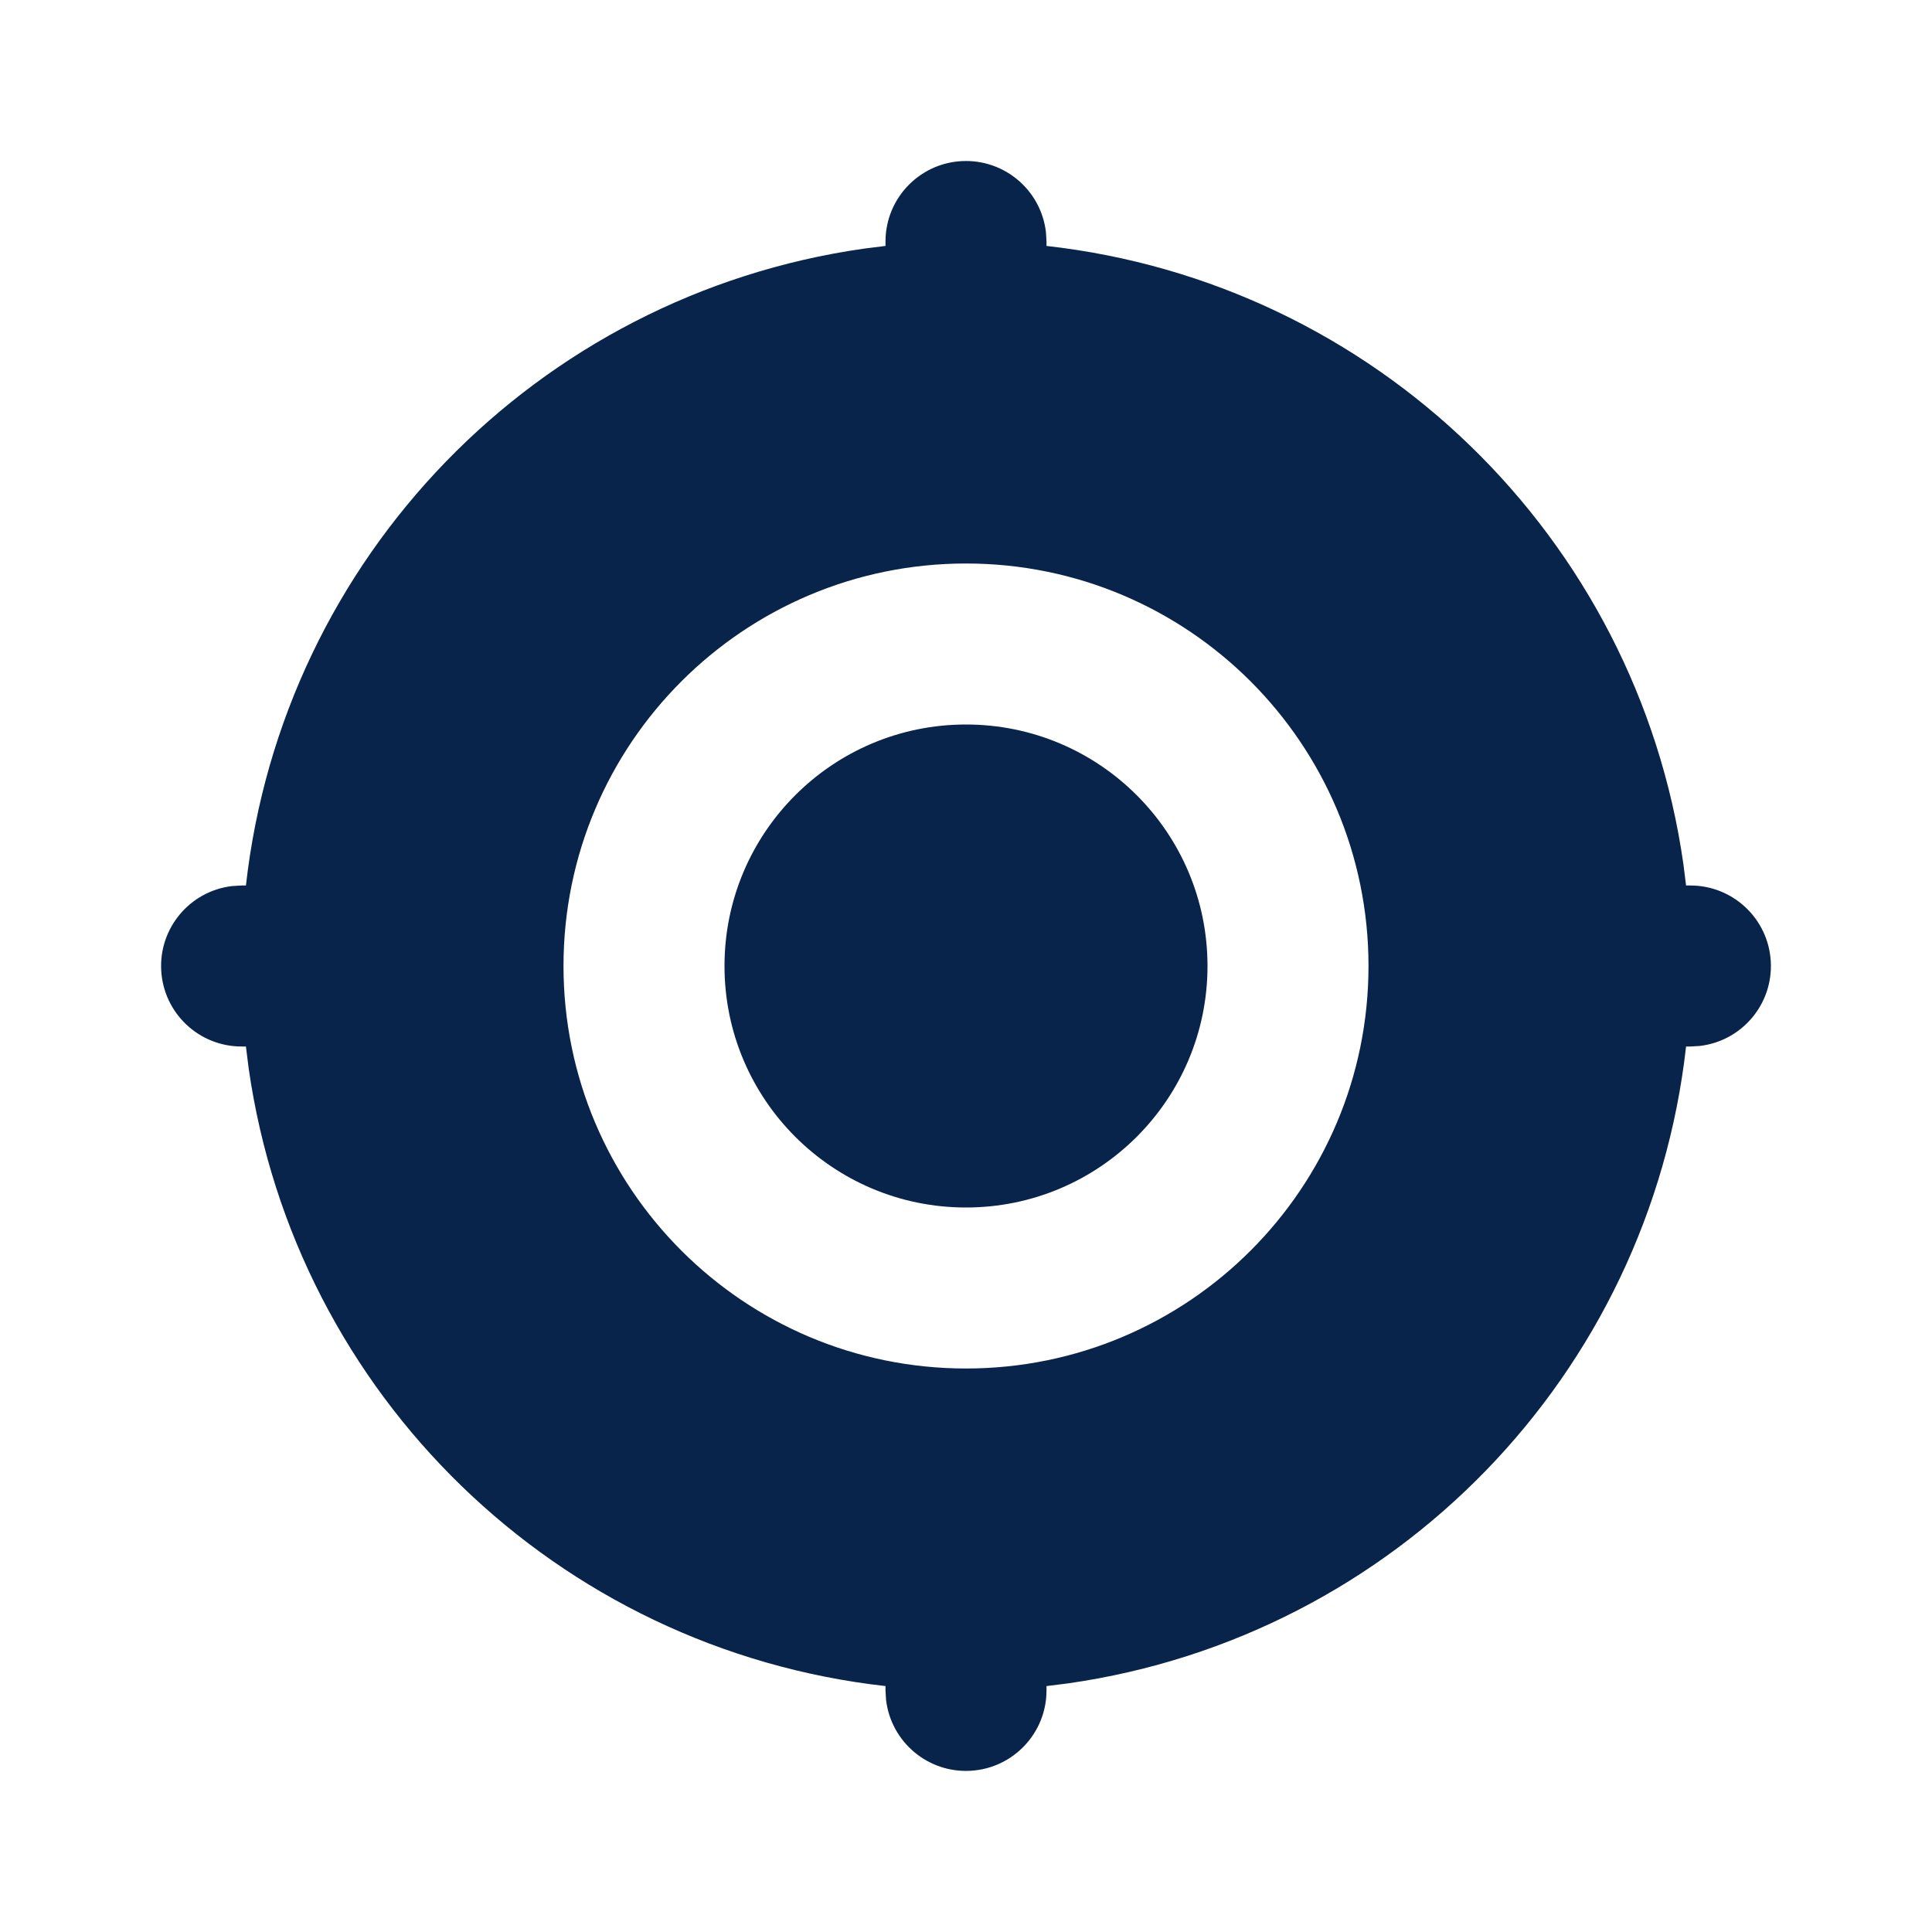
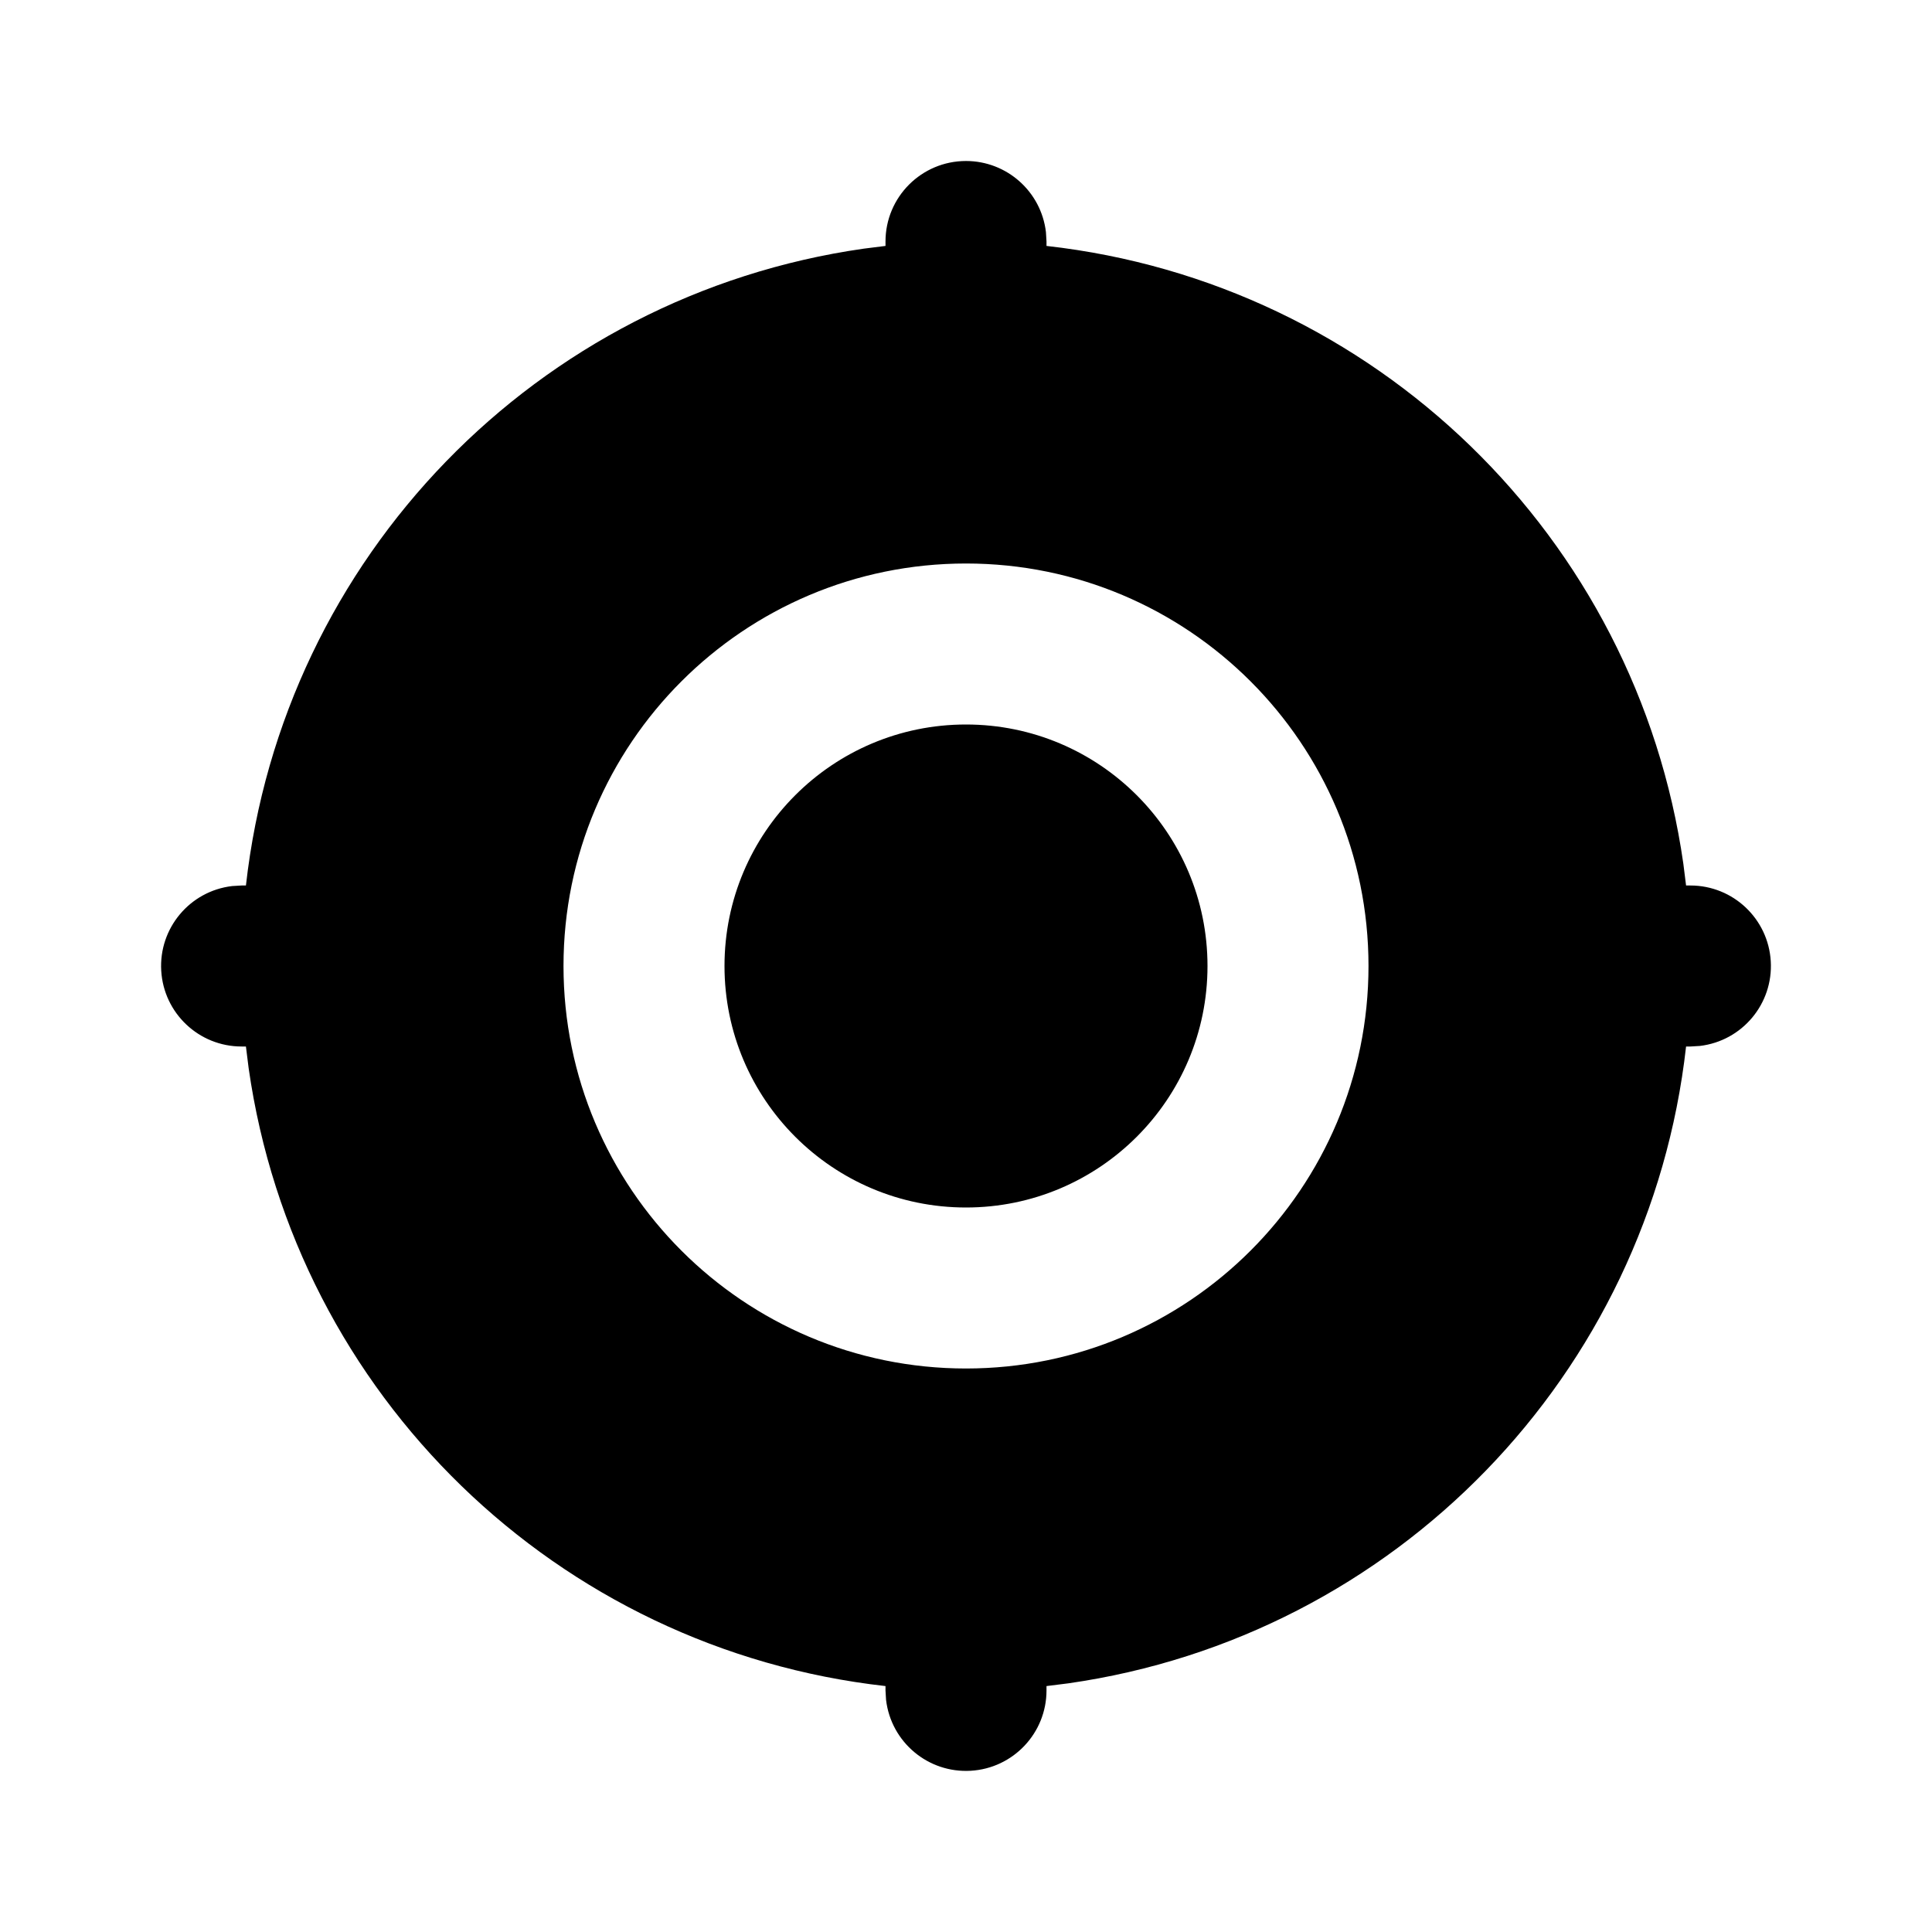
- <svg xmlns="http://www.w3.org/2000/svg" width="24" height="24">
+ <svg xmlns="http://www.w3.org/2000/svg" width="24" height="24" viewBox="0 0 24 24">
  <g fill="none">
    <path d="M24 0v24H0V0zM12.593 23.258l-.011.002-.071.035-.02.004-.014-.004-.071-.035c-.01-.004-.019-.001-.024.005l-.004.01-.017.428.005.02.01.013.104.074.015.004.012-.004.104-.074.012-.016.004-.017-.017-.427c-.002-.01-.009-.017-.017-.018m.265-.113-.013.002-.185.093-.01.01-.003.011.018.43.005.012.008.007.201.093c.012.004.023 0 .029-.008l.004-.014-.034-.614c-.003-.012-.01-.02-.02-.022m-.715.002a.023.023 0 0 0-.027.006l-.006.014-.034.614c0 .012.007.02.017.024l.015-.002.201-.093.01-.008.004-.011.017-.43-.003-.012-.01-.01z" />
-     <path fill="#09244B" d="M12 2a1 1 0 0 1 .993.883L13 3v.055a9.005 9.005 0 0 1 7.911 7.674l.034.271H21a1 1 0 0 1 .117 1.993L21 13h-.055a9.005 9.005 0 0 1-7.674 7.911l-.271.034V21a1 1 0 0 1-1.993.117L11 21v-.055a9.005 9.005 0 0 1-7.911-7.674L3.055 13H3a1 1 0 0 1-.117-1.993L3 11h.055a9.005 9.005 0 0 1 7.674-7.911L11 3.055V3a1 1 0 0 1 1-1m0 5a5 5 0 1 0 0 10 5 5 0 0 0 0-10m0 2a3 3 0 1 1 0 6 3 3 0 0 1 0-6" />
+     <path fill="currentColor" d="M12 2a1 1 0 0 1 .993.883L13 3v.055a9.005 9.005 0 0 1 7.911 7.674l.034.271H21a1 1 0 0 1 .117 1.993L21 13h-.055a9.005 9.005 0 0 1-7.674 7.911l-.271.034V21a1 1 0 0 1-1.993.117L11 21v-.055a9.005 9.005 0 0 1-7.911-7.674L3.055 13H3a1 1 0 0 1-.117-1.993L3 11h.055a9.005 9.005 0 0 1 7.674-7.911L11 3.055V3a1 1 0 0 1 1-1m0 5a5 5 0 1 0 0 10 5 5 0 0 0 0-10m0 2a3 3 0 1 1 0 6 3 3 0 0 1 0-6" />
  </g>
</svg>
